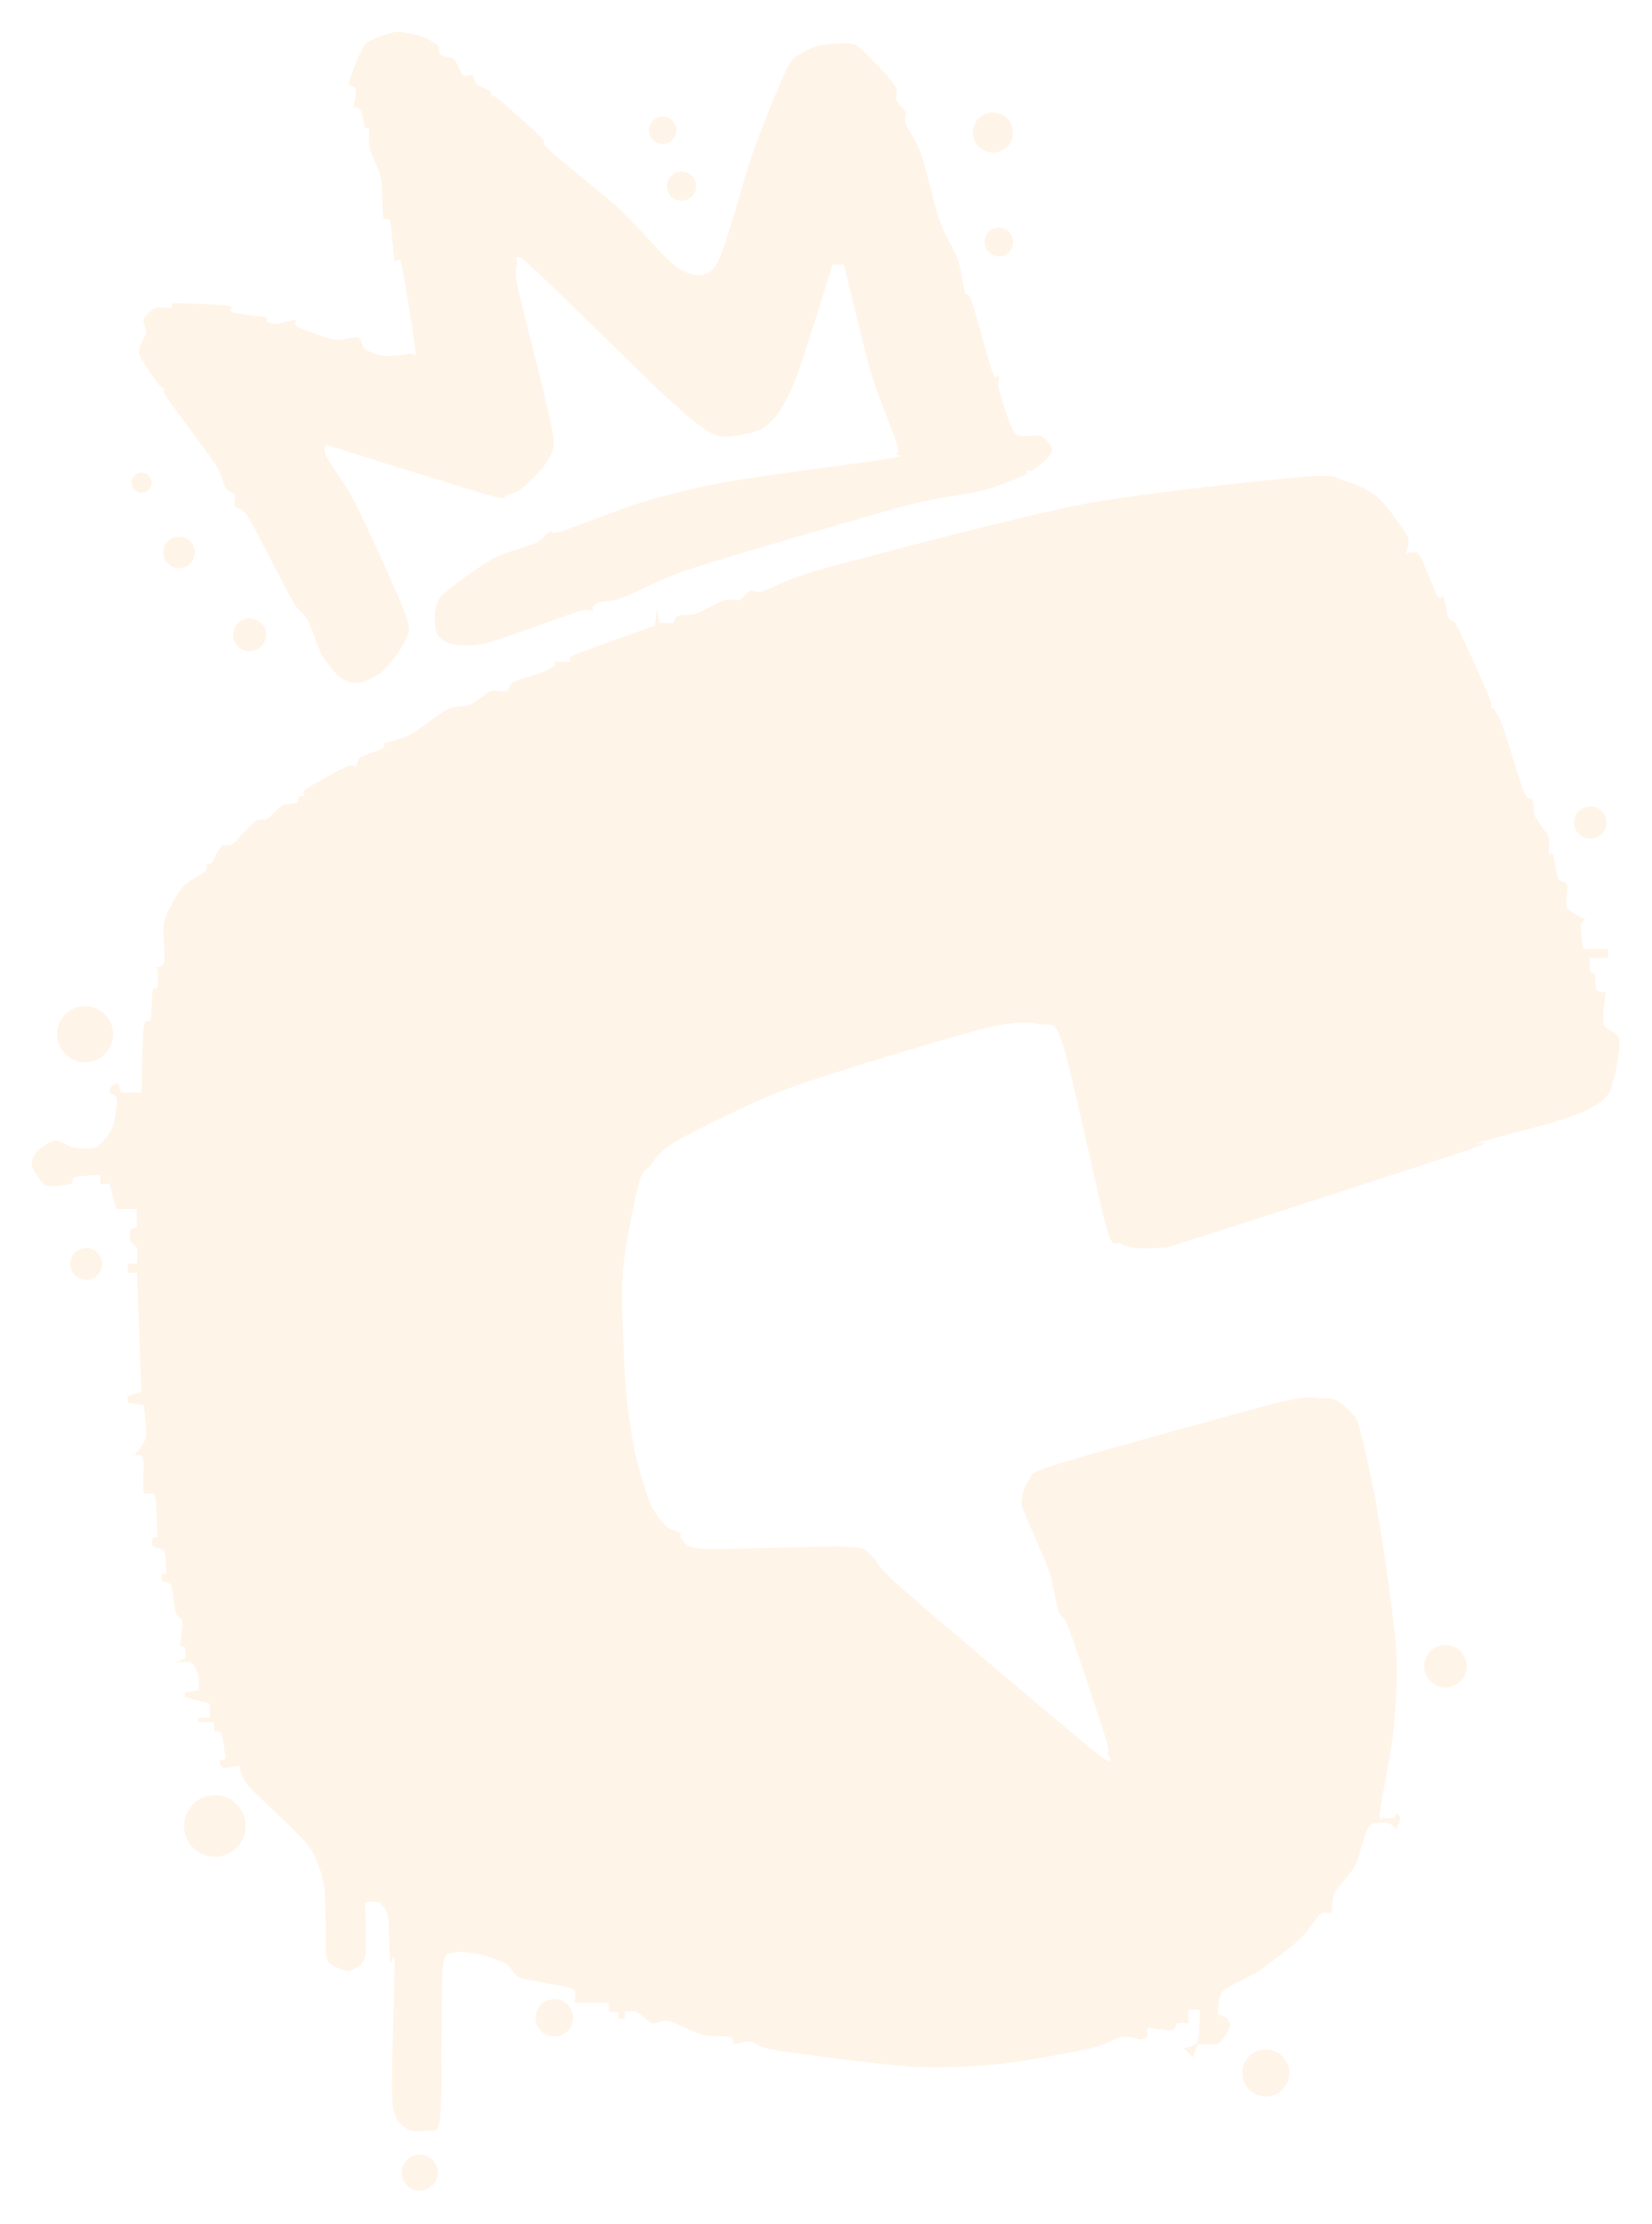
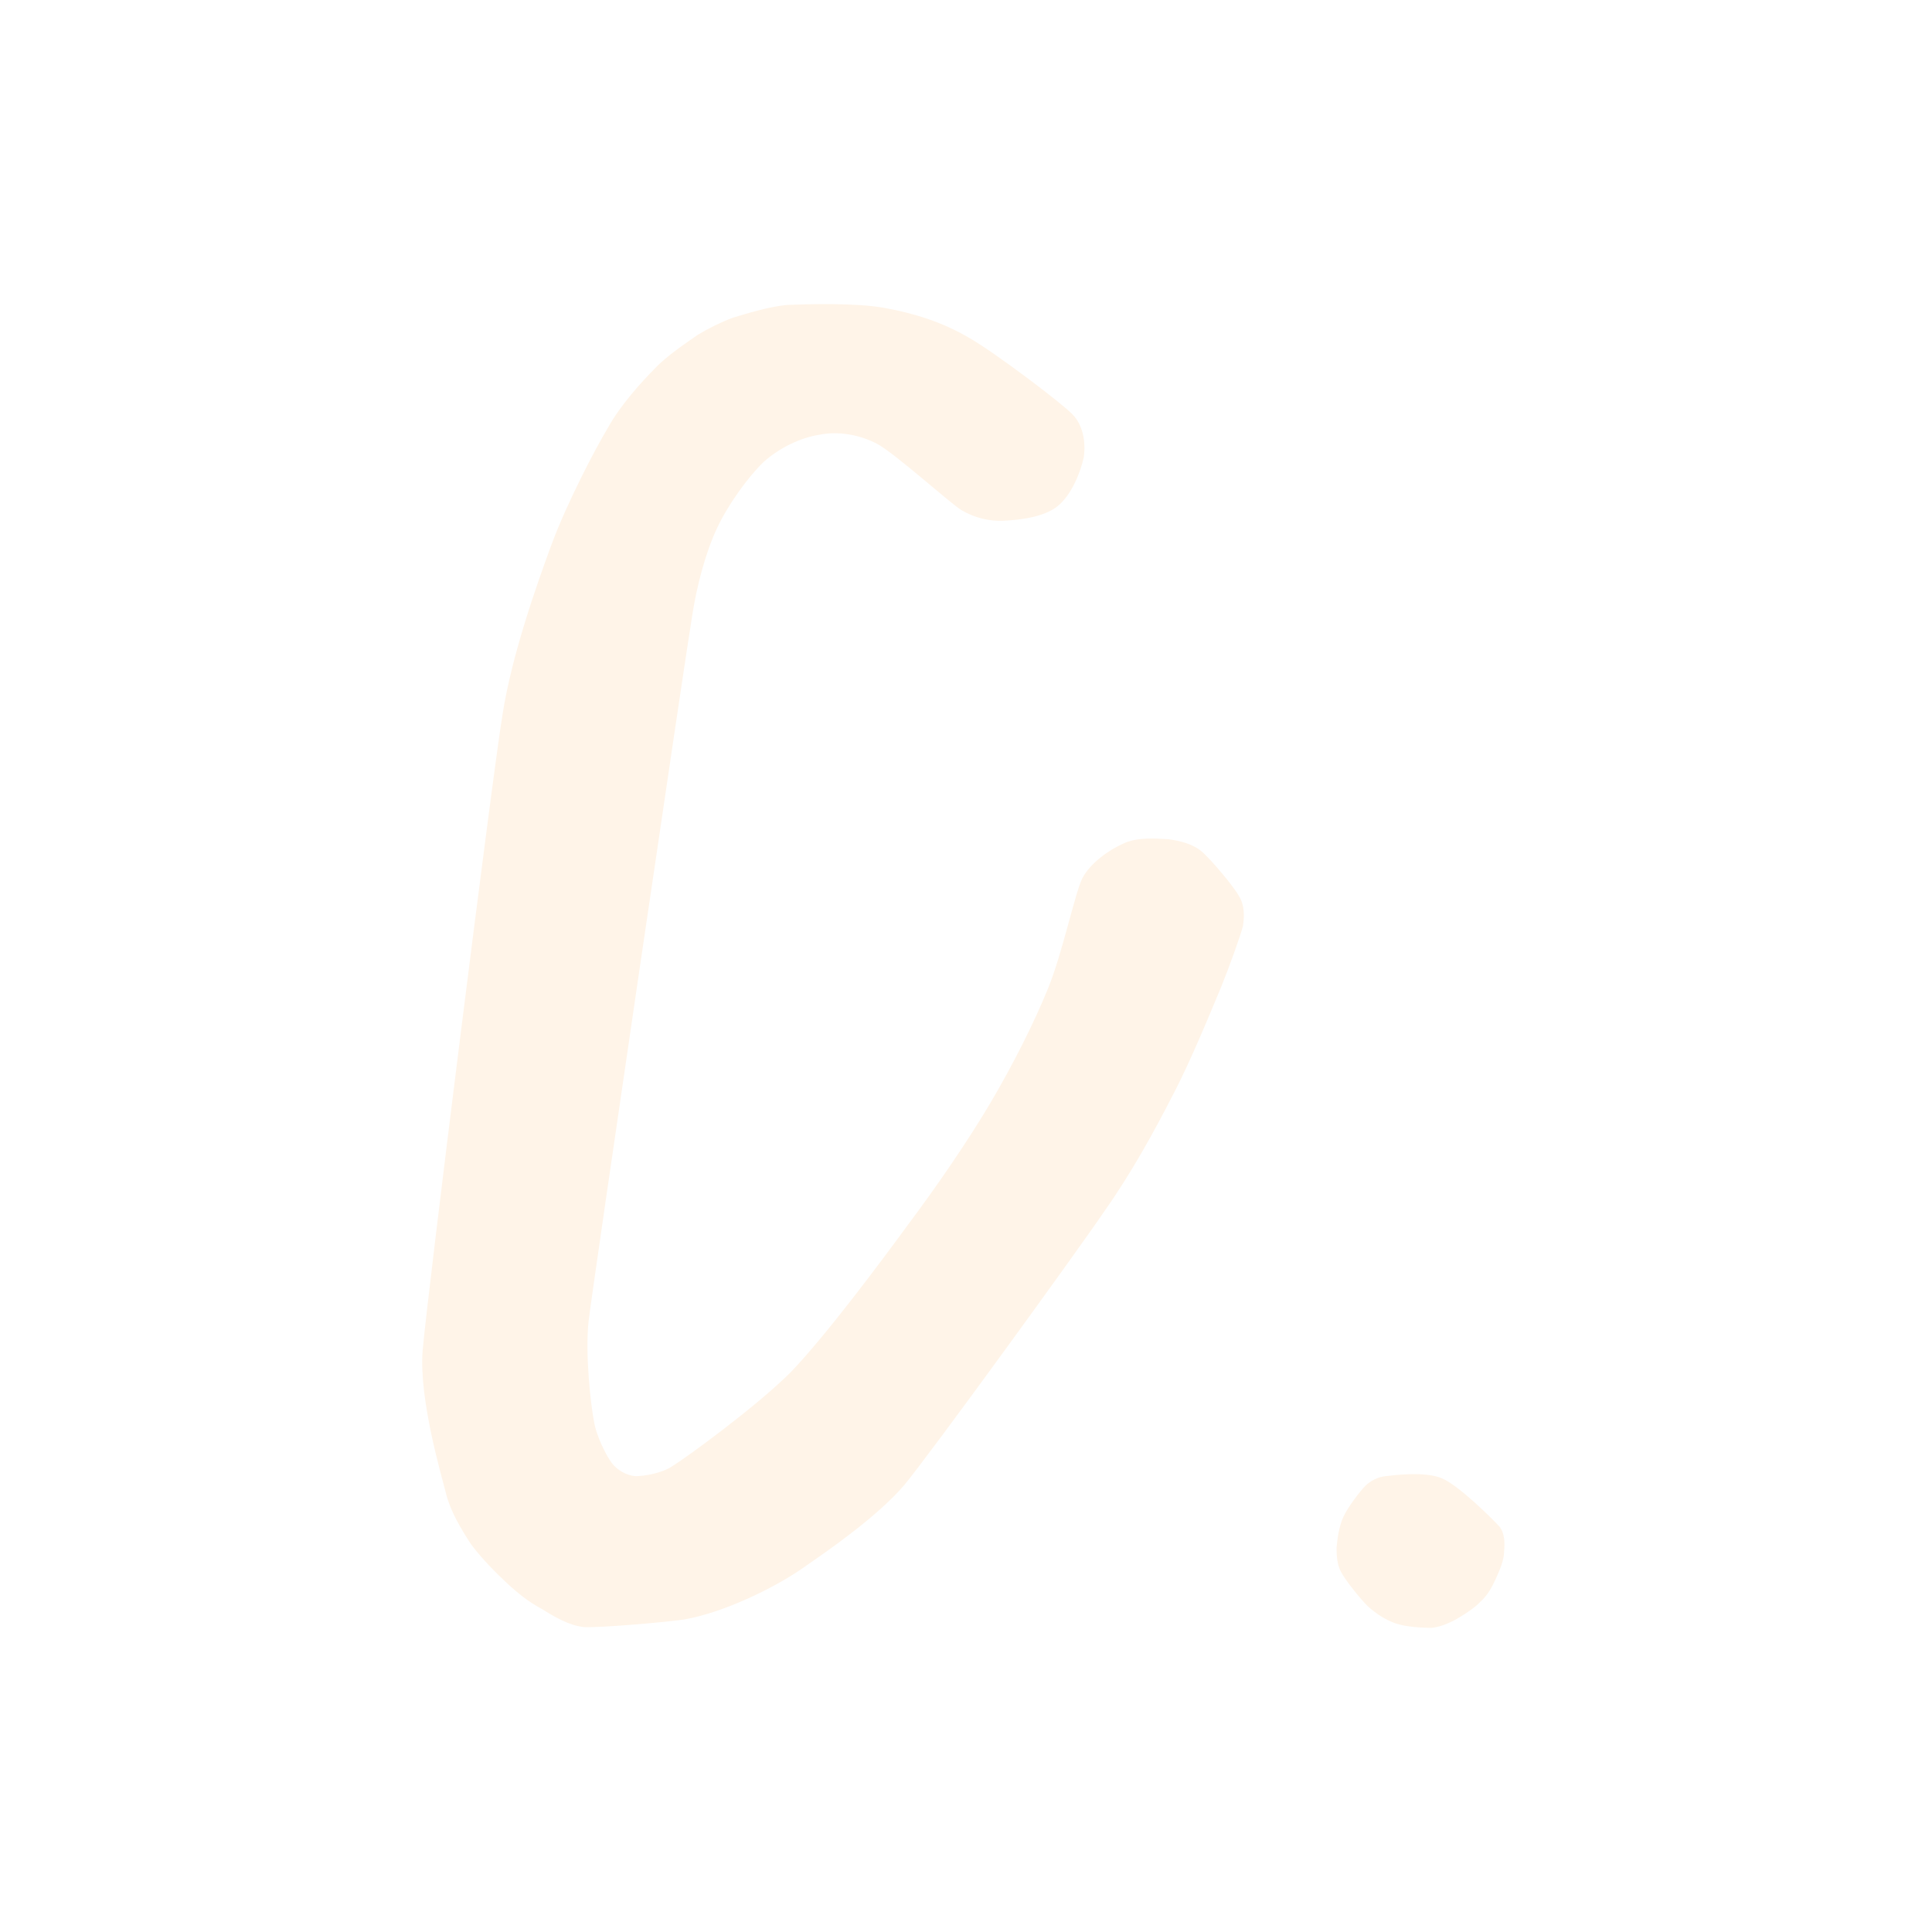
- <svg xmlns="http://www.w3.org/2000/svg" viewBox="0 0 724 975" role="img" aria-labelledby="caramelo-isotype-title">
+ <svg xmlns="http://www.w3.org/2000/svg" viewBox="0 0 256 256" role="img" aria-labelledby="caramelo-isotype-title">
  <g fill="#FFF4E8">
-     <path d="M572 209C587 207.7 585.8 209.8 590 211C594.2 212.2 600.5 214.9 604 218C607.5 221.1 615.4 231.8 617 235C618.6 238.2 616 243 616 243C616 243 620.2 240.7 622 243C623.8 245.3 628.6 258.5 630 261C631.4 263.5 632.4 260.7 633 262C633.6 263.3 634.2 269.3 635 271C635.8 272.7 636.7 270.4 639 275C641.3 279.6 651.2 301.3 653 306C654.8 310.7 653 311 653 311C653 311 654.2 310 655 311C655.8 312 657.3 314.3 659 319C660.7 323.7 666.3 342.8 668 347C669.7 351.2 671.4 349.6 672 351C672.6 352.4 672.1 355.9 673 358C673.9 360.1 678.2 364.9 679 367C679.8 369.1 678.7 373 679 374C679.3 375 680.5 373.6 681 375C681.5 376.4 682.2 383.3 683 385C683.8 386.7 686.5 386.3 687 388C687.5 389.7 686 396.1 687 398C688 399.9 695 403 695 403C695 403 693.1 404.3 693 406C692.9 407.7 694 416 694 416C694 416 705 416 705 416C705 416 705 420 705 420C705 420 697 420 697 420C697 420 696.7 425.1 697 426C697.3 426.9 698.6 426 699 427C699.4 428 699.4 433 700 434C700.6 435 704 435 704 435C704 435 702.2 446.3 703 449C703.8 451.7 709.6 452.2 710 456C710.4 459.8 707.7 474.1 706 478C704.3 481.9 700.2 484.2 697 486C693.8 487.8 687.4 490.1 681 492C674.6 493.9 652.8 499.4 648 501C643.2 502.6 660.1 498.5 644 504C627.9 509.5 541.7 537.4 524 543C506.3 548.6 511.5 546.5 508 547C504.5 547.5 499.2 547.3 497 547C494.8 546.7 492.6 546.2 491 545C489.4 543.8 488.2 549.3 485 538C481.8 526.7 469.8 469.6 466 458C462.2 446.4 460.6 449.9 456 449C451.4 448.1 445.3 447.4 431 451C416.7 454.6 363.4 470.6 346 477C328.6 483.4 304.9 495.6 297 500C289.1 504.4 287.2 508.5 285 511C282.8 513.5 281.6 512.9 280 519C278.4 525.1 273.8 547 273 558C272.2 569 273.4 594 274 604C274.6 614 276.6 627.9 278 635C279.4 642.1 283.2 654.6 285 659C286.8 663.4 290.3 667.3 292 669C293.7 670.7 297.1 671.2 298 672C298.9 672.8 297.6 674.1 299 675C300.4 675.9 299.6 678.6 309 679C318.4 679.4 361.5 677.6 371 678C380.5 678.4 378.9 679.7 382 682C385.1 684.3 382.3 684.8 395 696C407.7 707.2 468.3 758.6 480 768C491.7 777.4 485 768 485 768C485 768 487.1 769.9 485 763C482.9 756.1 471.7 722.4 469 715C466.3 707.6 465.2 709.4 464 706C462.8 702.6 461.9 694.6 460 689C458.1 683.4 450.6 667.2 449 663C447.4 658.8 447.7 658.8 448 657C448.3 655.2 449.1 651 451 649C452.9 647 448.8 646.4 463 642C477.2 637.6 544.8 618.8 560 615C575.2 611.2 576.6 613.1 580 613C583.4 612.9 584.4 613.2 586 614C587.6 614.8 590.7 617.4 592 619C593.3 620.6 594.4 620.3 596 626C597.6 631.7 601.9 650.5 604 663C606.1 675.5 611.1 709.6 612 722C612.9 734.4 611.9 748.6 611 758C610.1 767.4 605.6 788.9 605 794C604.4 799.1 606 797 606 797C606 797 610.2 797.3 611 797C611.8 796.7 612 795 612 795C612 795 614 796.1 614 797C614 797.9 612 802 612 802C612 802 609.6 799.1 608 799C606.4 798.9 601.8 798.5 600 801C598.2 803.5 596 814.2 594 818C592 821.8 586.3 827.3 585 830C583.7 832.7 584 839 584 839C584 839 580.8 837.6 579 839C577.2 840.4 573.5 846.8 570 850C566.5 853.2 556.4 861 552 864C547.6 867 538.3 870.5 536 873C533.7 875.5 534 883 534 883C534 883 537.4 884.2 538 885C538.6 885.8 539.5 887.6 539 889C538.5 890.4 535.8 895.1 534 896C532.2 896.9 525 896 525 896C525 896 523 902 523 902C523 902 519 898 519 898C519 898 524.1 897.2 525 895C525.9 892.8 526 881 526 881C526 881 521 881 521 881C521 881 521 887 521 887C521 887 516.9 886.6 516 887C515.1 887.4 515.7 889.7 514 890C512.3 890.3 503 889 503 889C503 889 503 893 503 893C503 893 501.4 894 500 894C498.6 894 494.9 892.5 492 893C489.1 893.5 485.1 896.4 478 898C470.9 899.6 447.3 904 437 905C426.7 906 411.5 906.8 399 906C386.5 905.2 350.1 900.4 341 899C331.9 897.6 331.5 895.4 329 895C326.5 894.6 323.2 896.3 322 896C320.8 895.7 321.8 893.5 320 893C318.2 892.5 311.5 892.9 308 892C304.5 891.1 295.9 886.6 293 886C290.1 885.4 287.8 887.5 286 887C284.2 886.5 280.6 882.6 279 882C277.4 881.4 274 882 274 882C274 882 274 885 274 885C274 885 271 885 271 885C271 885 271 882 271 882C271 882 267 882 267 882C267 882 267 878 267 878C267 878 252 878 252 878C252 878 252.5 873.9 252 873C251.5 872.1 251.1 871.8 248 871C244.9 870.2 231.4 868.3 228 867C224.6 865.7 224.2 862.3 222 861C219.8 859.7 214 857.6 211 857C208 856.4 201.2 855.1 199 856C196.8 856.9 194.8 854.6 194 864C193.2 873.4 193.9 918.9 193 928C192.1 937.1 188.9 933.4 187 934C185.1 934.6 179.9 934.7 178 933C176.1 931.3 172.7 930.4 172 921C171.3 911.6 173.1 868.9 173 861C172.9 853.1 171.4 862.7 171 860C170.6 857.3 170.7 843.4 170 840C169.3 836.6 167.3 834.8 166 834C164.7 833.2 160 834 160 834C160 834 160.9 854.1 160 858C159.1 861.9 154.9 863.6 153 864C151.1 864.4 146.3 862 145 861C143.7 860 143.4 860.4 143 856C142.6 851.6 143 833.1 142 827C141 820.9 139.3 814.7 135 809C130.7 803.3 112.9 787.5 109 783C105.1 778.5 105 774 105 774C105 774 99.2 775.3 98 775C96.8 774.7 96 772 96 772C96 772 99 771 99 771C99 771 97.7 761.6 97 760C96.3 758.4 94 759 94 759C94 759 94 755 94 755C94 755 87 755 87 755C87 755 87 753 87 753C87 753 92 753 92 753C92 753 92 747 92 747C92 747 81 744 81 744C81 744 81 742 81 742C81 742 87 741 87 741C87 741 87.4 736.6 87 735C86.6 733.4 85.4 729.8 84 729C82.6 728.2 76 729 76 729C76 729 80.3 727.9 81 727C81.7 726.1 81.3 722.8 81 722C80.7 721.2 79.1 722.4 79 721C78.9 719.6 80.3 712.8 80 711C79.7 709.2 77.7 709.1 77 707C76.3 704.9 75.8 696.8 75 695C74.2 693.2 71.5 693.6 71 693C70.5 692.4 71 690 71 690C71 690 73 690 73 690C73 690 72.8 681.6 72 680C71.2 678.4 67.7 678.8 67 678C66.3 677.2 67 674 67 674C67 674 69 674 69 674C69 674 68.8 658.6 68 656C67.2 653.4 63.6 656 63 654C62.4 652 63.1 643.1 63 641C62.9 638.9 62 638 62 638C62 638 59 638 59 638C59 638 63.5 632.9 64 630C64.5 627.1 63 616 63 616C63 616 56 615 56 615C56 615 56 612 56 612C56 612 62 610 62 610C62 610 60 558 60 558C60 558 56 558 56 558C56 558 56 554 56 554C56 554 60 554 60 554C60 554 60.4 548.3 60 547C59.6 545.7 57.4 545 57 544C56.6 543 57 539 57 539C57 539 60 538 60 538C60 538 60 530 60 530C60 530 51 530 51 530C51 530 48 519 48 519C48 519 44 519 44 519C44 519 44 515 44 515C44 515 34.7 515.5 33 516C31.3 516.5 32.2 518.5 31 519C29.8 519.5 25.6 520 24 520C22.4 520 20.3 520.2 19 519C17.7 517.8 14.4 512.8 14 511C13.6 509.2 14.7 506.4 16 505C17.3 503.6 21.9 500.3 24 500C26.1 499.7 29.7 502.6 32 503C34.3 503.4 39.8 504 42 503C44.2 502 47.8 497.2 49 495C50.2 492.8 50.7 487.8 51 486C51.3 484.2 51.4 481.9 51 481C50.6 480.1 48 479 48 479C48 479 48.5 476.5 49 476C49.5 475.5 52 475 52 475C52 475 53 479 53 479C53 479 62 479 62 479C62 479 62.5 454.2 63 450C63.5 445.8 65.5 449.1 66 447C66.5 444.9 66.6 435.8 67 434C67.4 432.2 68.7 434.2 69 433C69.3 431.8 69.3 426.2 69 425C68.7 423.8 67 424 67 424C67 424 71.3 424.6 72 422C72.7 419.4 71 408.3 72 404C73 399.7 77.7 391.9 80 389C82.3 386.1 88.7 383.3 90 382C91.3 380.7 90 379 90 379C90 379 92.1 379 93 378C93.9 377 95.8 372 97 371C98.2 370 100 371.4 102 370C104 368.6 110 361.4 112 360C114 358.6 115.4 359.9 117 359C118.6 358.1 122.3 353.9 124 353C125.7 352.1 129.1 352.5 130 352C130.9 351.5 131 349 131 349C131 349 134 349 134 349C134 349 131.7 347.7 134 346C136.3 344.3 149.1 337.3 152 336C154.9 334.7 155.2 336.5 156 336C156.8 335.5 156.4 333 158 332C159.6 331 166.7 328.8 168 328C169.3 327.2 168 326 168 326C168 326 176.4 323.9 180 322C183.6 320.1 192.6 312.7 196 311C199.4 309.3 203.5 310 206 309C208.5 308 212.9 303.8 215 303C217.1 302.2 220.7 303.5 222 303C223.3 302.5 223.1 300 225 299C226.9 298 234.7 295.9 237 295C239.3 294.1 242.2 292.6 243 292C243.8 291.4 243 290 243 290C243 290 248.8 290.4 250 290C251.2 289.6 247.4 288.9 252 287C256.6 285.1 280.4 276.7 285 275C289.6 273.3 286.6 275 287 274C287.4 273 288 267 288 267C288 267 289 273 289 273C289 273 294 273.4 295 273C296 272.6 295.7 270.5 297 270C298.3 269.5 302.3 269.9 305 269C307.7 268.1 315.5 263.8 318 263C320.5 262.2 322.6 263.5 324 263C325.4 262.5 327.6 259.5 329 259C330.4 258.5 330.7 260.3 335 259C339.3 257.7 343.8 253.9 362 249C380.2 244.1 447.7 226.2 475 221C502.3 215.8 557 210.3 572 209Z" />
-     <path d="M174 14C176.7 13.9 182.7 15.2 185 16C187.3 16.8 191 19 192 20C193 21 192.1 23.2 193 24C193.9 24.8 197.7 24.8 199 26C200.3 27.2 202 32.1 203 33C204 33.9 206.2 32.5 207 33C207.8 33.5 208 36.1 209 37C210 37.9 214.2 39.2 215 40C215.8 40.8 215 43 215 43C215 43 215.1 40.8 218 43C220.9 45.2 234 57 237 60C240 63 236.4 61.8 241 66C245.6 70.2 264.6 85.2 272 92C279.4 98.8 292.5 114.9 298 118C303.5 121.1 309.8 122.6 314 116C318.2 109.4 326 78.2 330 67C334 55.8 342.1 35.7 345 30C347.9 24.3 350.2 24.3 352 23C353.8 21.7 356.7 20.5 359 20C361.3 19.5 367.7 18.9 370 19C372.3 19.1 374.1 18.7 377 21C379.9 23.3 389.9 34 392 37C394.1 40 392.4 42.4 393 44C393.6 45.6 396.5 47.7 397 49C397.5 50.3 396.1 51.5 397 54C397.9 56.5 402.1 62.4 404 68C405.9 73.6 409.9 91 412 97C414.1 103 418.6 110 420 114C421.4 118 422.2 125.7 423 128C423.8 130.3 424.4 127.5 426 132C427.6 136.6 433.4 158.7 435 163C436.6 167.3 437.6 164 438 165C438.4 166 437.1 167.8 438 171C438.9 174.2 442.7 187.4 445 190C447.3 192.6 453.9 190.2 456 191C458.1 191.8 460.5 194.8 461 196C461.5 197.2 461 198.7 460 200C459 201.3 454.3 205.2 453 206C451.7 206.8 450 206 450 206C450 206 450 208 450 208C450 208 438 213.2 431 215C424 216.8 412.5 217.6 396 222C379.5 226.4 320 243.8 304 249C288 254.2 278.3 260.1 273 262C267.7 263.9 264.7 263.5 263 264C261.3 264.5 260.4 265.4 260 266C259.6 266.6 260 269 260 269C260 269 260.1 266.3 254 268C247.9 269.7 220.4 280.2 213 282C205.6 283.8 199.9 282.8 197 282C194.1 281.2 191.5 278.6 191 276C190.5 273.4 189.8 266 193 262C196.2 258 210.5 248.1 216 245C221.5 241.9 231.8 239.6 235 238C238.2 236.4 239.6 233.7 241 233C242.4 232.3 240.7 234.7 246 233C251.3 231.3 272.4 222.9 282 220C291.6 217.1 306 213.5 320 211C334 208.5 380.5 202.6 390 201C399.5 199.4 392.6 199.9 393 199C393.4 198.1 394.4 198.6 393 194C391.6 189.4 385 174.1 382 164C379 153.9 370 116 370 116C370 116 365 116 365 116C365 116 353 154.7 350 163C347 171.3 344.1 176.8 342 180C339.9 183.2 336.5 186.6 334 188C331.5 189.4 325.9 190.7 323 191C320.1 191.3 316 192.2 312 190C308 187.8 302.4 183.6 292 174C281.6 164.4 240.4 123.5 232 116C223.6 108.5 227 116 227 116C227 116 225.1 116.6 227 126C228.9 135.4 240.3 178.1 242 188C243.7 197.9 241.7 198.6 240 202C238.3 205.4 231.3 212.1 229 214C226.7 215.9 223.9 216.6 222 217C220.1 217.4 224.3 219.9 214 217C203.7 214.1 143 195 143 195C143 195 141.3 196.6 143 200C144.7 203.4 151.4 211.9 156 221C160.6 230.1 175.3 262.1 178 270C180.7 277.9 178.3 278.9 177 282C175.7 285.1 170.3 291.8 168 294C165.7 296.2 160.9 298.4 159 299C157.1 299.6 154.4 299.4 153 299C151.6 298.6 149.6 297.6 148 296C146.4 294.4 142.7 290.1 141 287C139.3 283.9 136.7 275.1 135 272C133.3 268.9 131.4 268.9 128 263C124.6 257.1 112.2 232.3 109 227C105.8 221.7 103.8 223.3 103 222C102.2 220.7 103.5 218 103 217C102.5 216 100.2 215.8 99 214C97.8 212.2 97.4 208.2 94 203C90.6 197.8 75.7 178.3 73 174C70.3 169.7 73 170 73 170C73 170 71.6 170.9 70 169C68.4 167.1 61.8 158 61 155C60.2 152 63.7 147.9 64 146C64.3 144.1 62.5 141.4 63 140C63.5 138.6 66.4 135.7 68 135C69.6 134.3 73.8 135.3 75 135C76.2 134.7 73.8 133.1 77 133C80.2 132.9 96.8 133.5 100 134C103.2 134.5 99.8 136.3 102 137C104.2 137.7 117 139 117 139C117 139 117 141 117 141C117 141 119.3 142.1 121 142C122.7 141.9 130 140 130 140C130 140 128.7 142.1 130 143C131.3 143.9 137.7 146.2 140 147C142.3 147.8 145.8 148.9 148 149C150.2 149.1 155.4 147.5 157 148C158.6 148.5 158.6 152 160 153C161.4 154 165.4 155.7 168 156C170.6 156.3 178.2 155.4 180 155C181.8 154.6 182.5 158.1 182 153C181.5 147.9 177.2 121.1 176 116C174.8 110.9 173.7 116.5 173 114C172.3 111.5 171.7 99.5 171 97C170.3 94.5 168.5 97.5 168 95C167.5 92.5 167.8 81.9 167 78C166.2 74.1 162.7 67.9 162 65C161.3 62.1 162 56 162 56C162 56 160 56 160 56C160 56 158.7 49.2 158 48C157.3 46.8 155 47 155 47C155 47 156.3 40.4 156 39C155.7 37.6 152.6 38.3 153 36C153.4 33.7 157.6 23.5 159 21C160.4 18.5 162.1 17.9 164 17C165.9 16.1 171.3 14.1 174 14Z" />
-     <circle cx="94.2" cy="800.5" r="13.5" />
-     <circle cx="37.3" cy="453.4" r="12.3" />
-     <circle cx="554.9" cy="908.8" r="10.3" />
-     <circle cx="633.7" cy="730.5" r="9.3" />
-     <circle cx="435.3" cy="58.1" r="8.8" />
-     <circle cx="243.0" cy="884.6" r="8.2" />
-     <circle cx="184.0" cy="952.5" r="7.9" />
-     <circle cx="109.4" cy="278.3" r="7.2" />
-     <circle cx="697.2" cy="360.6" r="7.1" />
-     <circle cx="37.8" cy="554.1" r="7.0" />
-     <circle cx="78.5" cy="242.2" r="6.9" />
-     <circle cx="298.8" cy="81.6" r="6.4" />
-     <circle cx="437.9" cy="106.1" r="6.3" />
-     <circle cx="290.5" cy="57.1" r="6.0" />
-     <circle cx="62.1" cy="211.6" r="4.4" />
+     <path d="M104.4 40.4C106.9 40.3 113.4 40.1 117.2 40.8C121.1 41.5 124.9 42.7 128.3 44.7C131.7 46.6 140.8 53.5 142.1 54.9C143.5 56.3 143.9 58.6 143.6 60.6C143.2 62.5 142 65.6 140.1 67.1C138.2 68.6 134.9 68.9 133 69C131.1 69.1 129.1 68.6 127.4 67.6C125.8 66.6 118.5 60 116.2 58.8C113.9 57.6 111.1 57.1 108.6 57.6C106 58 103.2 59.4 101.2 61.2C99.2 63.1 96.5 66.8 95 70C93.5 73.2 92.3 77.7 91.7 81.7C91 85.7 78.5 170.6 78 175C77.5 179.4 78.3 186.3 78.7 188.3C79 190.3 80.4 193 81.1 193.9C81.8 194.8 83 195.5 84.2 195.6C85.4 195.6 87.8 195.2 89.2 194.2C90.7 193.3 100.1 186.5 104.8 181.8C109.4 177 116.5 167.5 120.3 162.3C124.2 157.1 128.3 151.1 131.2 146.2C134.1 141.3 137 135.6 138.9 130.9C140.8 126.2 142.4 118.5 143.4 116.4C144.5 114.3 147 112.6 148.8 111.8C150.6 110.9 153.2 111.1 154.8 111.2C156.3 111.4 158 111.8 159.2 112.8C160.4 113.8 163.6 117.6 164.2 118.8C164.9 119.9 164.9 121.4 164.7 122.7C164.4 123.9 162.9 128.1 161.8 130.8C160.7 133.4 157.8 140.6 155.3 145.3C152.9 150 149.8 155.6 146.4 160.4C143.1 165.3 123.3 192.6 119.8 196.8C116.3 200.9 109.8 205.4 107.2 207.2C104.6 209.1 101.6 210.7 98.9 211.9C96.2 213.1 93.4 214.1 90.6 214.6C87.7 215 79.5 215.7 77.4 215.6C75.4 215.4 73.4 214.2 71.8 213.2C70.1 212.3 68.6 211.1 67.2 209.8C65.8 208.5 63.8 206.5 62.4 204.6C61.1 202.6 59.7 200.3 59.1 197.9C58.5 195.5 55.5 185.4 56 179C56.5 172.6 65.3 102.3 66.6 94.6C67.8 86.9 71.1 77.5 73.1 72.1C75.1 66.7 78.9 59.4 80.6 56.6C82.2 53.7 85.1 50.5 86.8 48.8C88.4 47.1 91 45.4 92.4 44.4C93.9 43.5 95.5 42.7 97.1 42.1C98.8 41.6 101.9 40.6 104.4 40.4Z" />
+     <path d="M183.6 195.6C184.5 195.5 188.8 194.9 191.1 195.9C193.4 196.9 198 201.5 198.7 202.3C199.4 203.2 199.4 204.5 199.3 205.6C199.3 206.7 198.7 208.1 198.2 209.2C197.7 210.3 197.1 211.4 196.2 212.2C195.4 213.1 193.6 214.2 192.7 214.7C191.7 215.2 190.7 215.6 189.7 215.7C188.6 215.7 186.3 215.6 184.9 215.1C183.5 214.6 182.3 213.8 181.2 212.8C180.2 211.8 178.2 209.3 177.7 208.3C177.2 207.4 177.1 206.2 177.1 205.1C177.2 204 177.4 202.3 178 201C178.6 199.7 180.2 197.6 180.9 196.9C181.6 196.2 182.6 195.7 183.6 195.6Z" />
  </g>
</svg>
